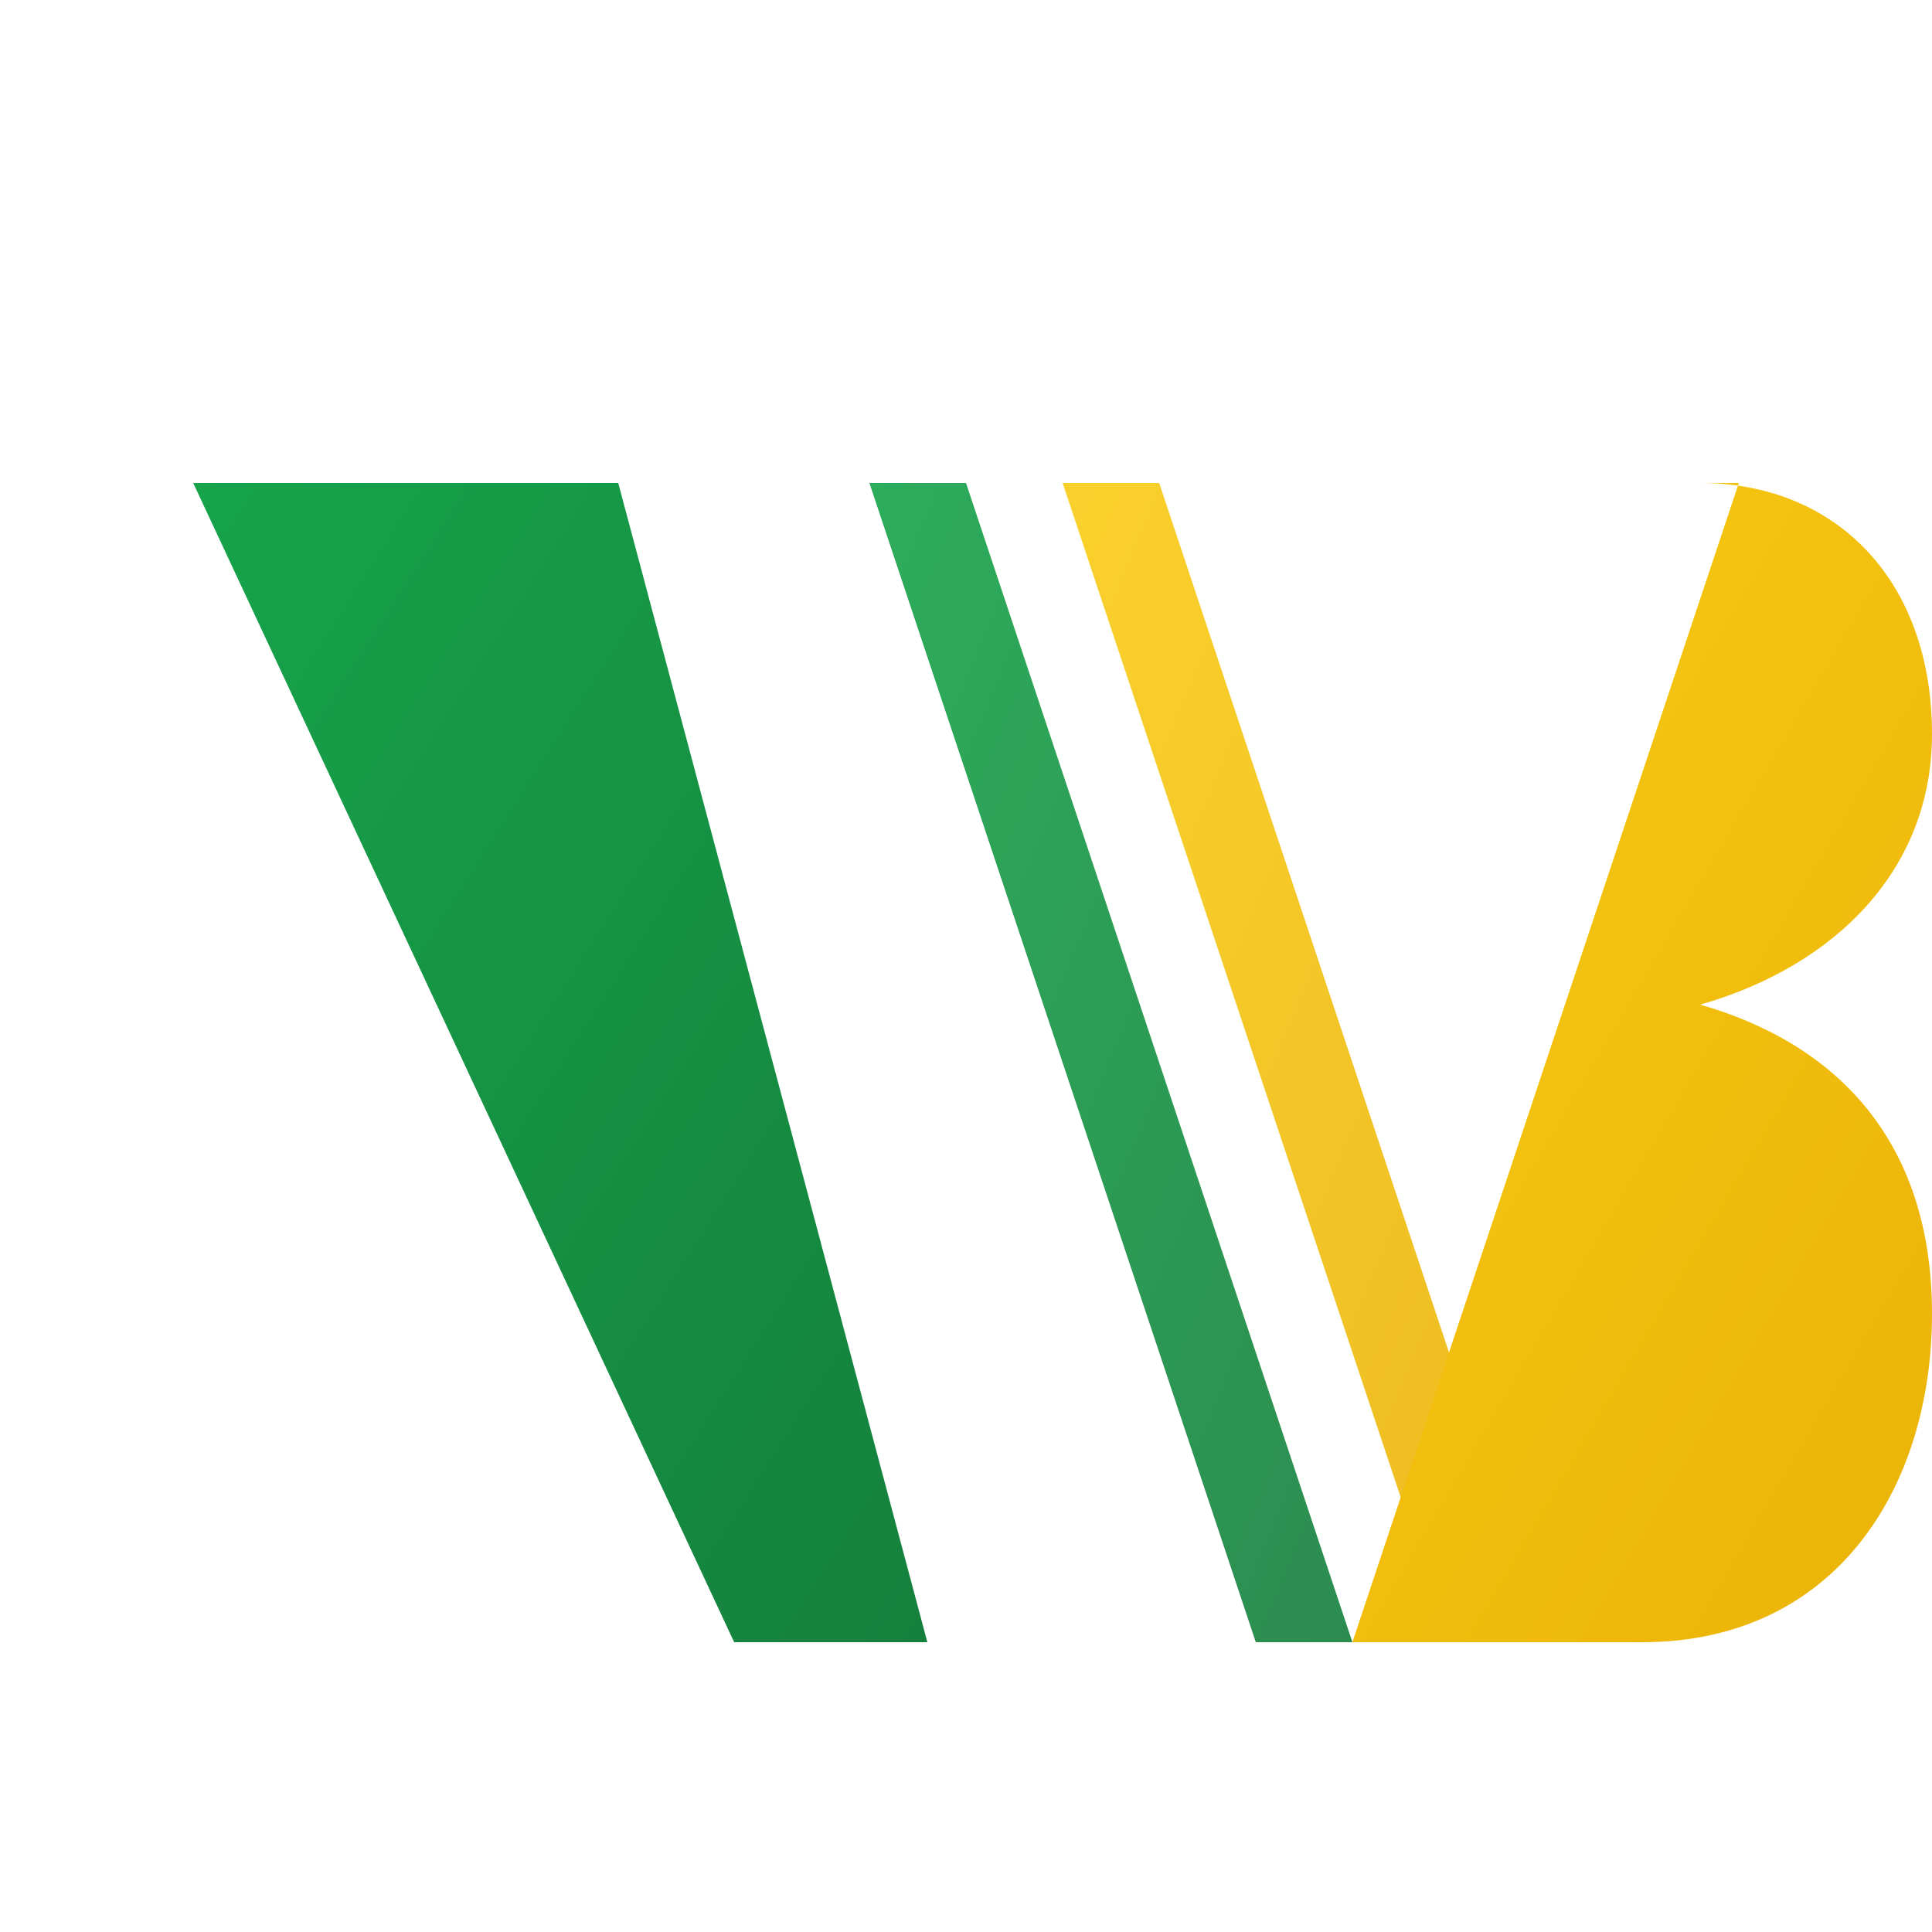
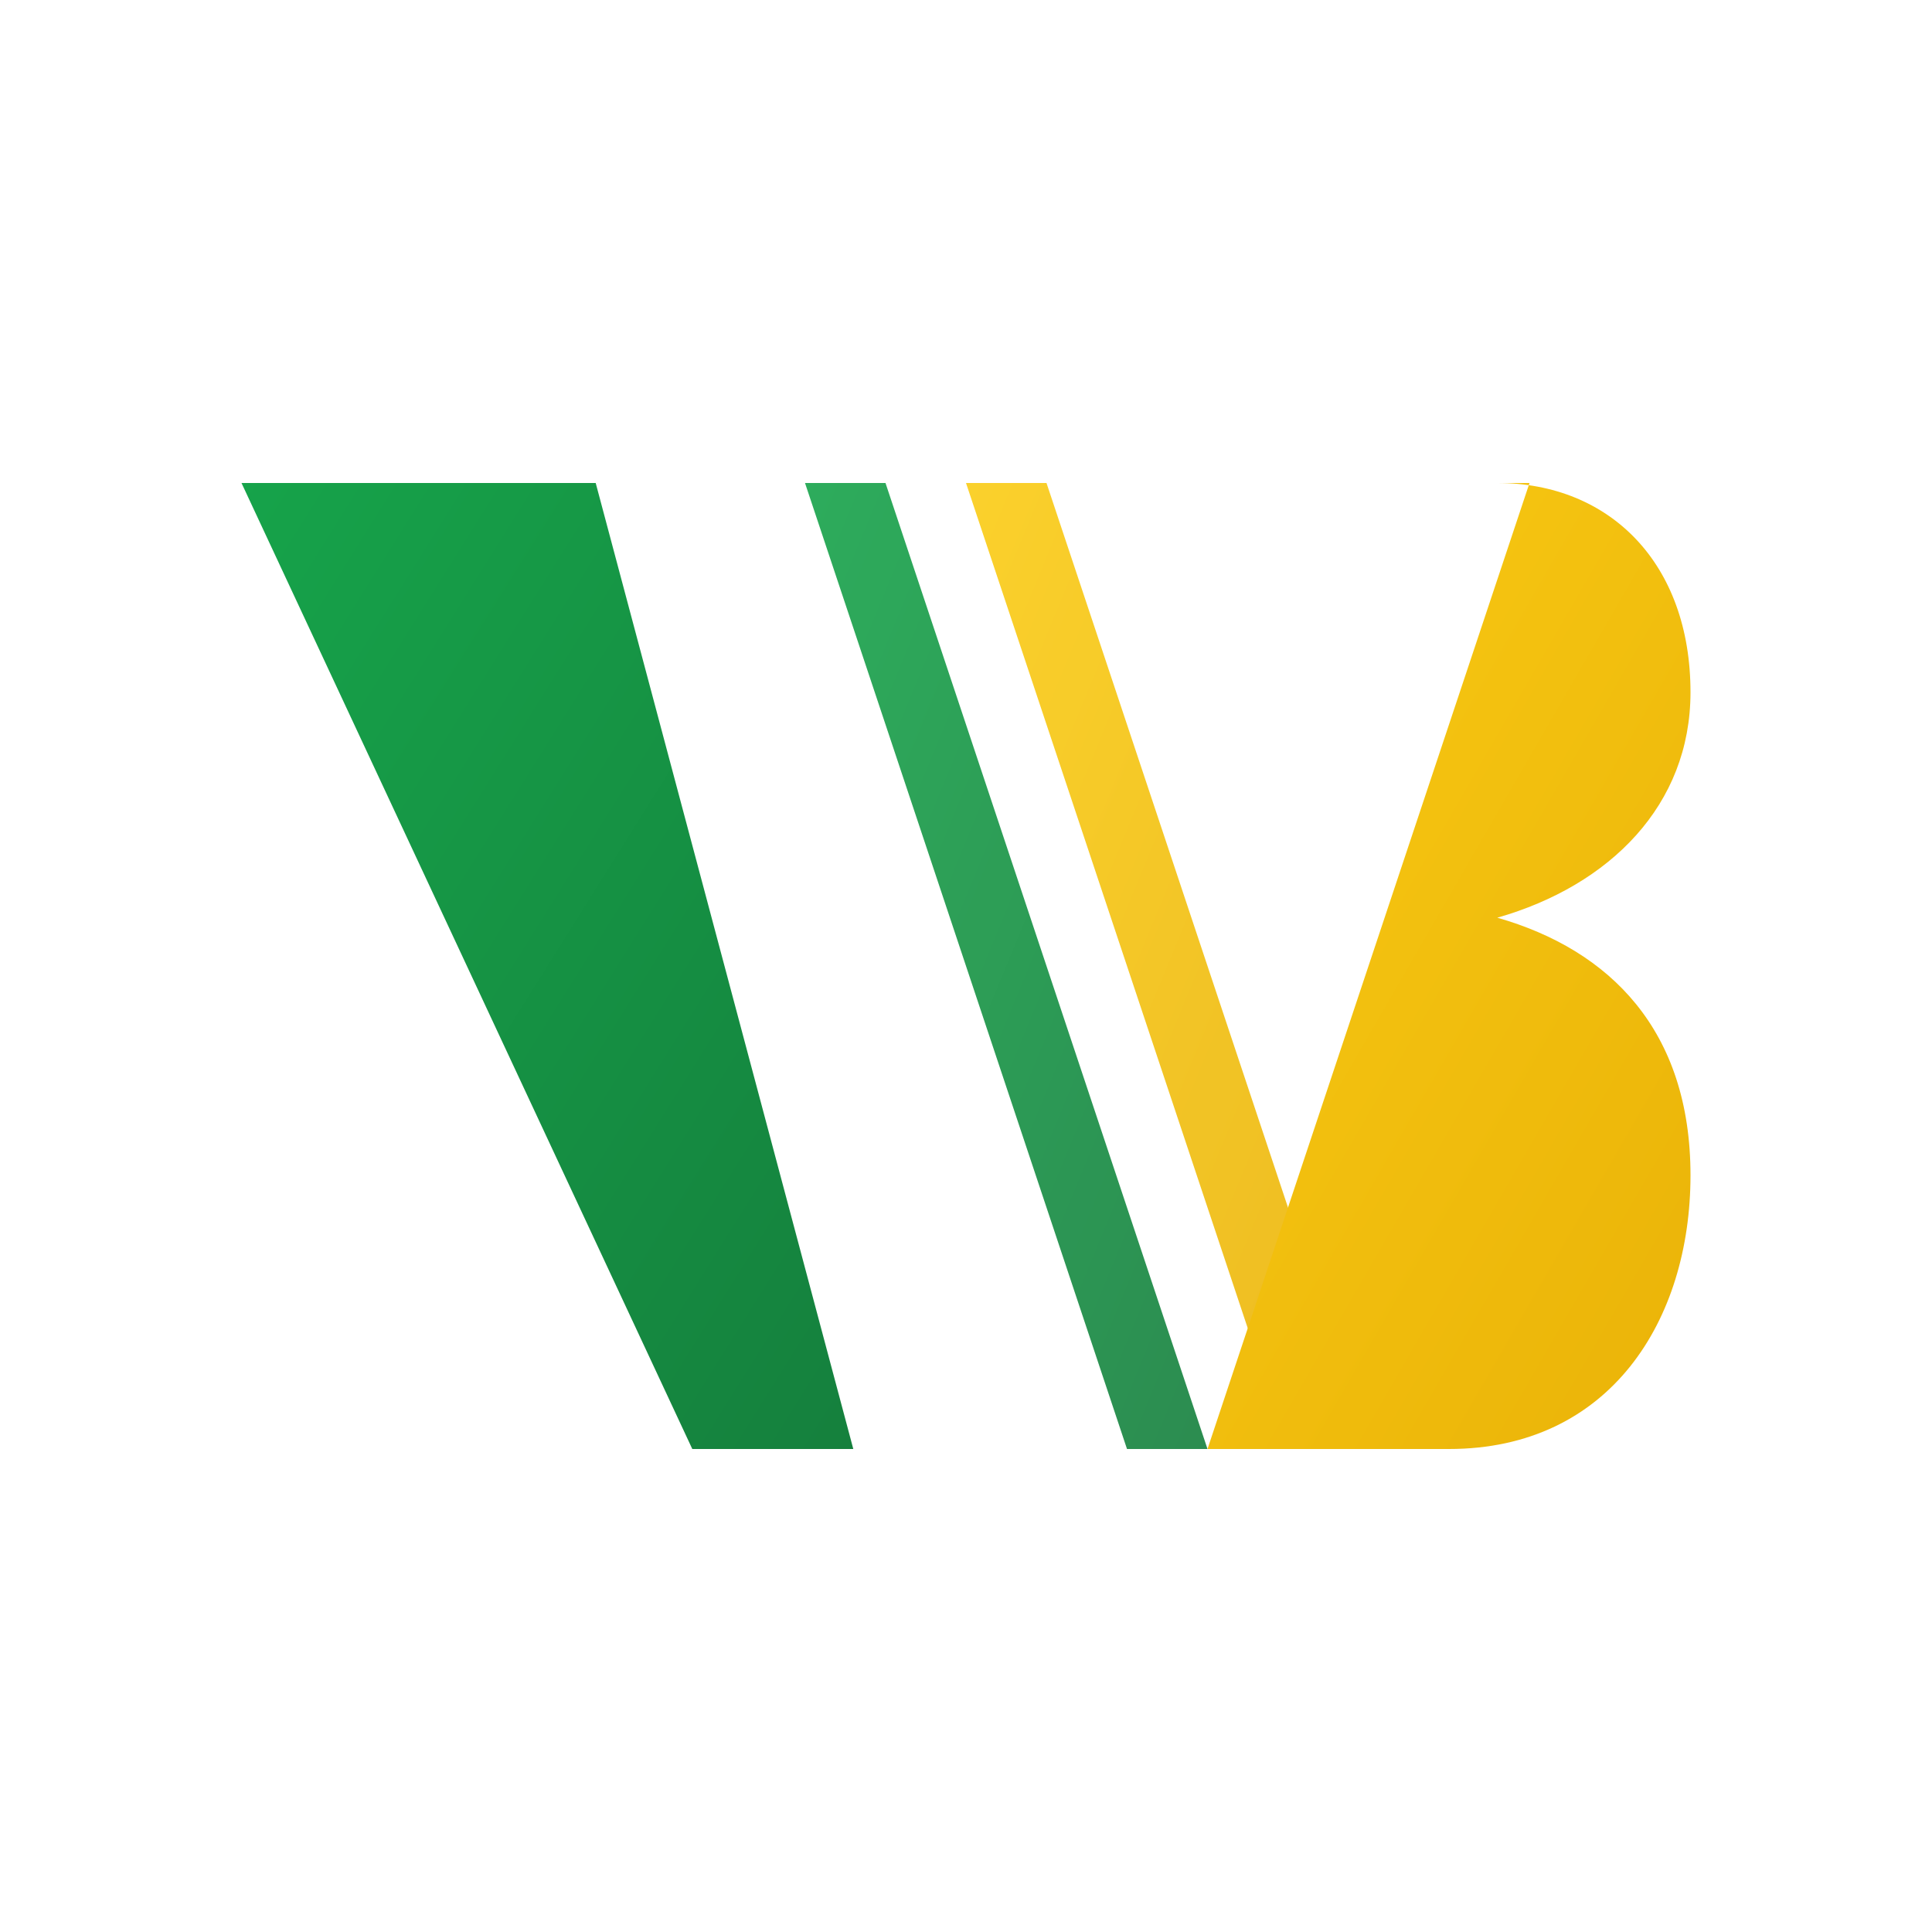
- <svg xmlns="http://www.w3.org/2000/svg" viewBox="0 0 100 100" width="512" height="512">
+ <svg xmlns="http://www.w3.org/2000/svg" viewBox="0 0 120 120" width="512" height="512">
  <defs>
    <linearGradient id="vGradFav" x1="0%" y1="0%" x2="100%" y2="100%">
      <stop offset="0%" stop-color="#16a34a" />
      <stop offset="100%" stop-color="#15803d" />
    </linearGradient>
    <linearGradient id="bGradFav" x1="0%" y1="0%" x2="100%" y2="100%">
      <stop offset="0%" stop-color="#facc15" />
      <stop offset="100%" stop-color="#eab308" />
    </linearGradient>
  </defs>
-   <g transform="translate(0, 0)">
+   <g transform="translate(5, 5)">
    <path d="M10 25 L38 85 L48 85 L32 25 Z" fill="url(#vGradFav)" />
    <path d="M45 25 L65 85 H70 L50 25 Z" fill="url(#vGradFav)" opacity="0.9" />
    <path d="M55 25 L75 85 H80 L60 25 Z" fill="url(#bGradFav)" opacity="0.9" />
    <path d="M65 25 L88 25 C95 25 100 30 100 38 C100 45 95 50 88 52 C95 54 100 59 100 68 C100 77 95 85 85 85 H70 L90 25 Z" fill="url(#bGradFav)" />
  </g>
</svg>
